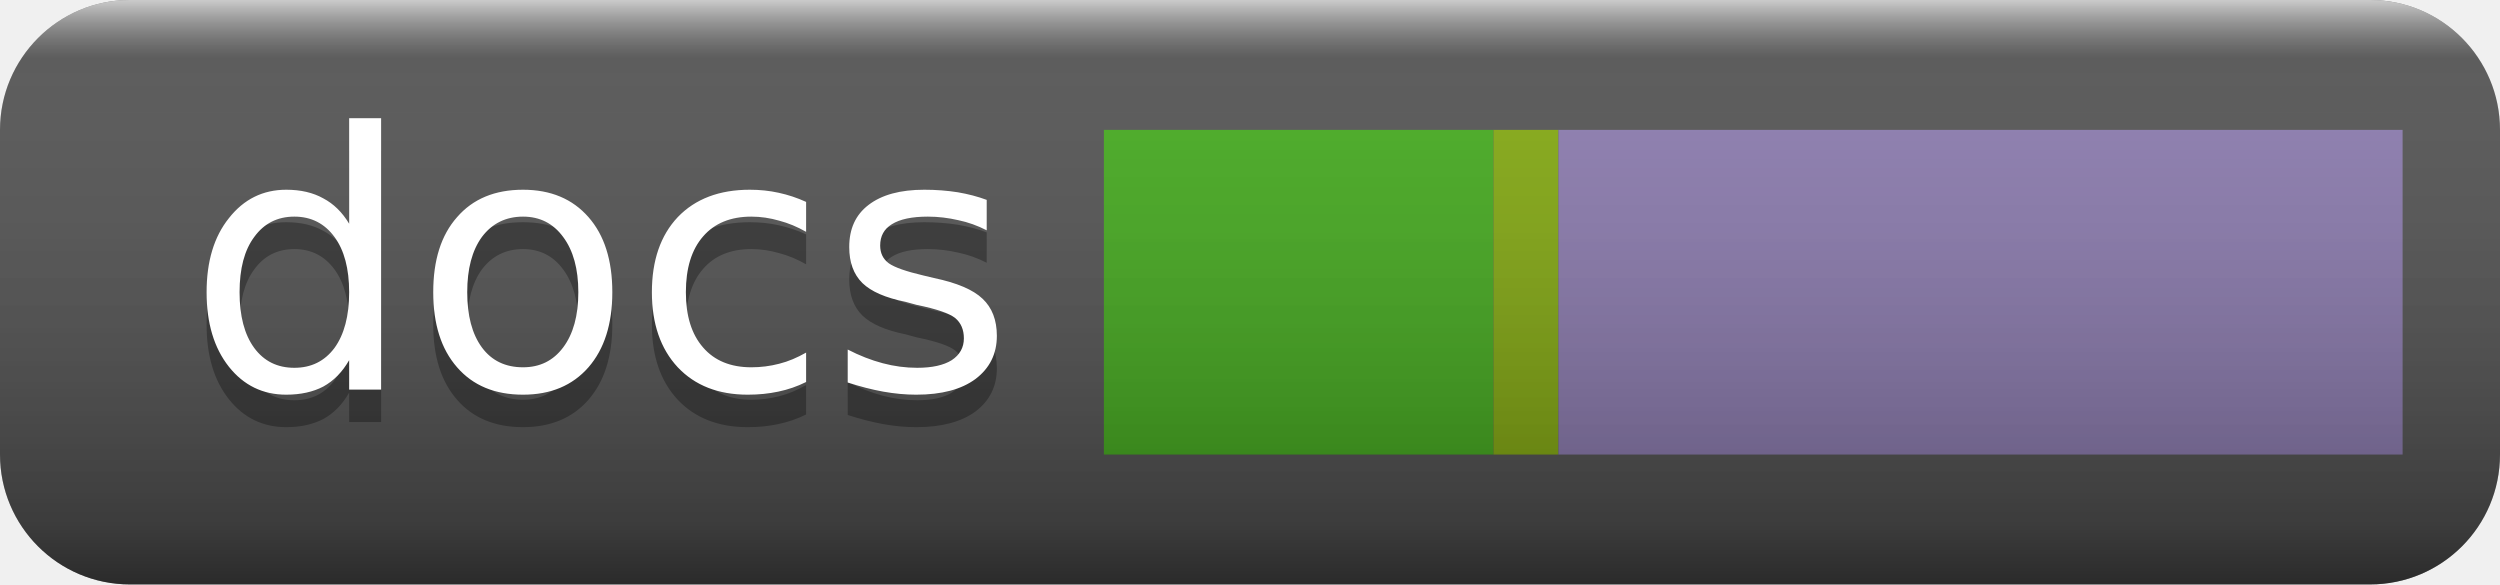
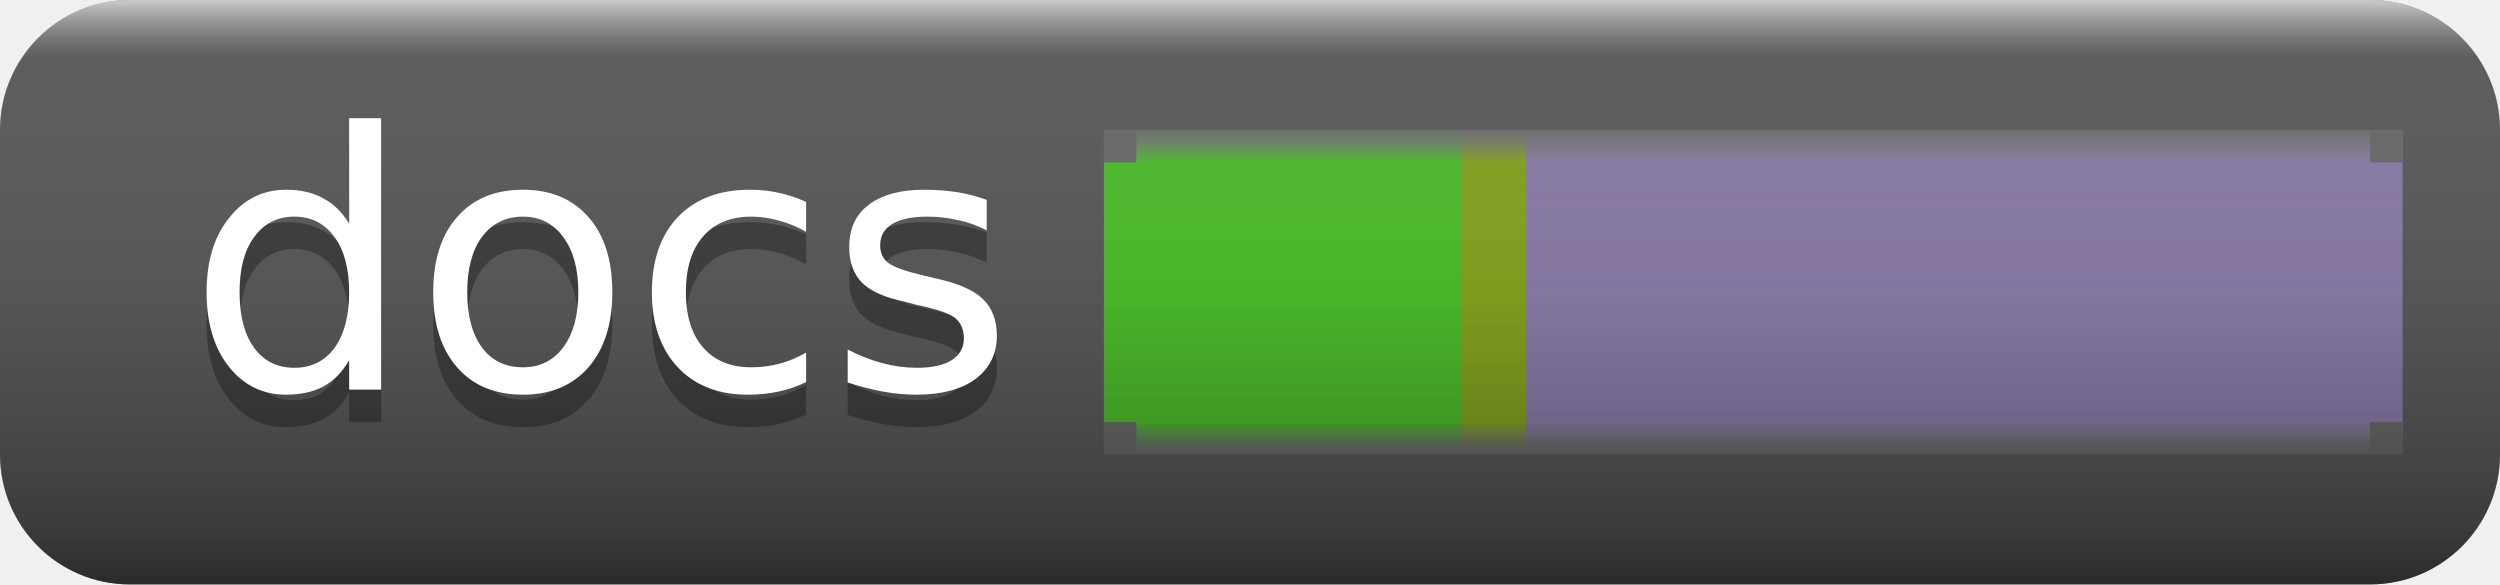
<svg xmlns="http://www.w3.org/2000/svg" width="77" height="18">
-   <linearGradient id="a" x2="0" y2="100%">
+   <linearGradient id="bg" x2="0" y2="100%">
    <stop offset="0" stop-color="#fff" stop-opacity=".7" />
    <stop offset=".1" stop-color="#aaa" stop-opacity=".1" />
    <stop offset=".9" stop-opacity=".3" />
    <stop offset="1" stop-opacity=".5" />
  </linearGradient>
  <rect rx="4" width="77" height="18" fill="#555" />
-   <rect x="34" y="4" width="12" height="10" fill="#46b01e" />
-   <rect x="46" y="4" width="2" height="10" fill="#87ae10" />
-   <rect x="48" y="4" width="0" height="10" fill="#c05946" />
-   <rect x="48" y="4" width="26" height="10" fill="#8f7eb4" />
-   <rect rx="4" width="77" height="18" fill="url(#a)" />
+   <linearGradient id="gA" x2="0" y2="100%">
+     <stop offset="0" stop-color="#999" stop-opacity=".3" />
+     <stop offset=".1" stop-color="#46cc1e" stop-opacity=".9" />
+     <stop offset=".5" stop-color="#46cc1e" stop-opacity="1" />
+     <stop offset=".9" stop-color="#46cc1e" stop-opacity=".9" />
+     <stop offset="1" stop-color="#888" stop-opacity=".3" />
+   </linearGradient>
+   <rect x="34" y="4" width="11" height="10" fill="url(#gA)" />
+   <linearGradient id="gB" x2="0" y2="100%">
+     <stop offset="0" stop-color="#999" stop-opacity=".3" />
+     <stop offset=".1" stop-color="#87ae10" stop-opacity=".9" />
+     <stop offset=".5" stop-color="#87ae10" stop-opacity="1" />
+     <stop offset=".9" stop-color="#87ae10" stop-opacity=".9" />
+     <stop offset="1" stop-color="#888" stop-opacity=".3" />
+   </linearGradient>
+   <rect x="45" y="4" width="2" height="10" fill="url(#gB)" />
+   <linearGradient id="gC" x2="0" y2="100%">
+     <stop offset="0" stop-color="#999" stop-opacity=".3" />
+     <stop offset=".1" stop-color="#c05946" stop-opacity=".9" />
+     <stop offset=".5" stop-color="#c05946" stop-opacity="1" />
+     <stop offset=".9" stop-color="#c05946" stop-opacity=".9" />
+     <stop offset="1" stop-color="#888" stop-opacity=".3" />
+   </linearGradient>
+   <rect x="47" y="4" width="0" height="10" fill="url(#gC)" />
+   <linearGradient id="gU" x2="0" y2="100%">
+     <stop offset="0" stop-color="#999" stop-opacity=".3" />
+     <stop offset=".1" stop-color="#8f7eb4" stop-opacity=".9" />
+     <stop offset=".5" stop-color="#8f7eb4" stop-opacity="1" />
+     <stop offset=".9" stop-color="#8f7eb4" stop-opacity=".9" />
+     <stop offset="1" stop-color="#888" stop-opacity=".3" />
+   </linearGradient>
+   <rect x="47" y="4" width="27" height="10" fill="url(#gU)" />
+   <rect x="34" y="4" width="1" height="1" fill="#666" />
+   <rect x="34" y="13" width="1" height="1" fill="#666" />
+   <rect x="73" y="4" width="1" height="1" fill="#666" />
+   <rect x="73" y="13" width="1" height="1" fill="#666" />
+   <rect rx="4" width="77" height="18" fill="url(#bg)" />
  <g fill="#fff" text-anchor="middle" font-family="DejaVu Sans,Verdana,Geneva,sans-serif" font-size="11">
    <text x="18.5" y="13" fill="#010101" fill-opacity=".3">docs</text>
    <text x="18.5" y="12">docs</text>
  </g>
</svg>
